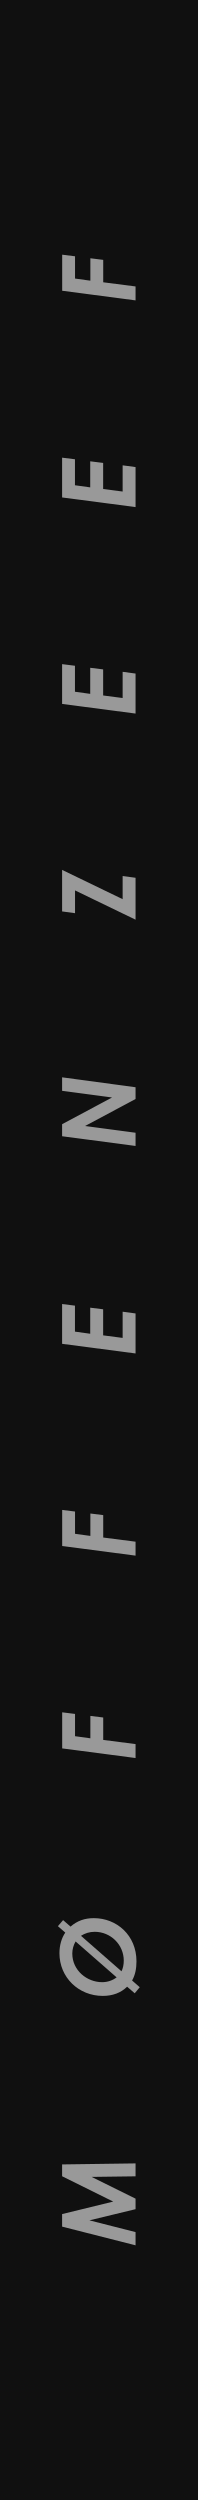
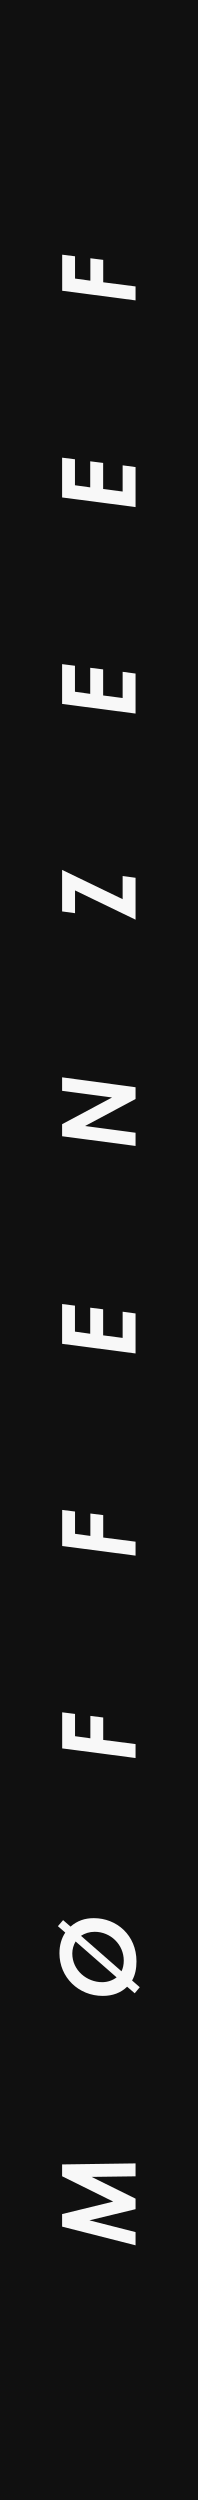
<svg xmlns="http://www.w3.org/2000/svg" id="silk" viewBox="0 0 38.4 485.669" version="1.1" width="10.16mm" height="128.5mm">
  <defs id="defs1">
    <style id="style1">
      .cls-1 {
        fill: #231f20;
      }
    </style>
  </defs>
  <g id="layer3">
    <rect style="fill:#101010;fill-opacity:1;stroke-width:1.323" id="rect10" width="128.155" height="676.155" x="-44.878" y="-68.89" />
-     <g id="g11" transform="matrix(1.418414,0,0,1.418414,-8.033543,-15.50104)" style="stroke-width:0.705;fill:#999999">
-       <path class="cls-1" d="m 14.17,315.88 v -1.71 l 7,-1.71 -7,-3.47 v -1.62 l 10.06,-0.14 V 309 l -6.02,0.08 6.02,2.98 v 1.44 l -6.32,1.53 6.32,1.61 v 1.81 l -10.06,-2.56 z" id="path1" style="stroke-width:0.705;fill:#999999" />
-       <path class="cls-1" d="m 15.325,274.8 c 0.91,-0.8 1.95,-1.16 3.19,-1.16 3.12,0 5.84,2.33 5.84,5.92 0,1.01 -0.18,1.89 -0.6,2.62 l 1.05,0.92 -0.69,0.83 -1.04,-0.9 c -0.85,0.84 -1.99,1.26 -3.33,1.26 -3.33,0 -5.94,-2.55 -5.94,-5.84 0,-1.09 0.29,-2.09 0.8,-2.83 l -1.01,-0.88 0.71,-0.83 1.01,0.88 z m 0.69,2.04 c -0.28,0.48 -0.45,1.05 -0.45,1.65 0,2.3 2,3.92 4.09,3.92 0.74,0 1.44,-0.24 1.98,-0.66 l -5.62,-4.92 z m 6.29,4.08 c 0.2,-0.39 0.31,-0.92 0.31,-1.46 0,-2.21 -1.81,-3.95 -3.98,-3.95 -0.7,0 -1.34,0.2 -1.88,0.55 z" id="path2" style="stroke-width:0.705;fill:#999999" />
-       <path class="cls-1" d="m 14.18,250.41 v -4.96 l 1.76,0.22 v 3.05 l 2.1,0.29 v -3.07 l 1.76,0.22 v 3.07 l 4.43,0.57 v 1.91 l -10.06,-1.32 z" id="path3" style="stroke-width:0.705;fill:#999999" />
-       <path class="cls-1" d="m 14.18,222.69 v -4.96 l 1.76,0.22 V 221 l 2.1,0.29 v -3.07 l 1.76,0.22 v 3.07 l 4.43,0.57 v 1.91 l -10.06,-1.32 z" id="path4" style="stroke-width:0.705;fill:#999999" />
-       <path class="cls-1" d="m 14.17,194.99 v -5.46 l 1.76,0.22 v 3.56 l 2.09,0.29 v -3.57 l 1.77,0.22 v 3.57 l 2.67,0.35 v -3.59 l 1.77,0.24 v 5.48 l -10.06,-1.32 z" id="path5" style="stroke-width:0.705;fill:#999999" />
-       <path class="cls-1" d="m 14.17,166.55 v -1.65 l 6.84,-3.66 -6.84,-0.91 v -1.85 l 10.06,1.36 v 1.61 l -6.92,3.7 6.92,0.92 v 1.81 z" id="path6" style="stroke-width:0.705;fill:#999999" />
-       <path class="cls-1" d="m 14.17,135.77 v -5.7 l 8.29,4.01 v -3.17 l 1.77,0.24 v 5.74 l -8.29,-4.01 V 136 l -1.76,-0.24 z" id="path7" style="stroke-width:0.705;fill:#999999" />
-       <path class="cls-1" d="m 14.17,107.35 v -5.46 l 1.76,0.22 v 3.56 l 2.09,0.29 v -3.57 l 1.77,0.22 v 3.57 l 2.67,0.35 v -3.59 l 1.77,0.24 v 5.48 l -10.06,-1.32 z" id="path8" style="stroke-width:0.705;fill:#999999" />
-       <path class="cls-1" d="m 14.17,79.07 v -5.46 l 1.76,0.22 v 3.56 l 2.09,0.29 v -3.57 l 1.77,0.22 v 3.57 l 2.67,0.35 v -3.59 l 1.77,0.24 v 5.48 L 14.17,79.06 Z" id="path9" style="stroke-width:0.705;fill:#999999" />
-       <path class="cls-1" d="m 14.18,50.77 v -4.96 l 1.76,0.22 v 3.05 l 2.1,0.29 V 46.3 l 1.76,0.22 v 3.07 l 4.43,0.57 v 1.91 L 14.17,50.75 Z" id="path10" style="stroke-width:0.705;fill:#999999" />
+     <g id="g11" transform="matrix(1.418414,0,0,1.418414,-8.033543,-15.50104)" style="stroke-width:0.705;fill:#f8f8f8">
+       <path class="cls-1" d="m 14.17,315.88 v -1.71 l 7,-1.71 -7,-3.47 v -1.62 l 10.06,-0.14 V 309 l -6.02,0.08 6.02,2.98 v 1.44 l -6.32,1.53 6.32,1.61 v 1.81 l -10.06,-2.56 z" id="path1" style="stroke-width:0.705;fill:#f8f8f8" />
+       <path class="cls-1" d="m 15.325,274.8 c 0.91,-0.8 1.95,-1.16 3.19,-1.16 3.12,0 5.84,2.33 5.84,5.92 0,1.01 -0.18,1.89 -0.6,2.62 l 1.05,0.92 -0.69,0.83 -1.04,-0.9 c -0.85,0.84 -1.99,1.26 -3.33,1.26 -3.33,0 -5.94,-2.55 -5.94,-5.84 0,-1.09 0.29,-2.09 0.8,-2.83 l -1.01,-0.88 0.71,-0.83 1.01,0.88 z m 0.69,2.04 c -0.28,0.48 -0.45,1.05 -0.45,1.65 0,2.3 2,3.92 4.09,3.92 0.74,0 1.44,-0.24 1.98,-0.66 l -5.62,-4.92 z m 6.29,4.08 c 0.2,-0.39 0.31,-0.92 0.31,-1.46 0,-2.21 -1.81,-3.95 -3.98,-3.95 -0.7,0 -1.34,0.2 -1.88,0.55 z" id="path2" style="stroke-width:0.705;fill:#f8f8f8" />
+       <path class="cls-1" d="m 14.18,250.41 v -4.96 l 1.76,0.22 v 3.05 l 2.1,0.29 v -3.07 l 1.76,0.22 v 3.07 l 4.43,0.57 v 1.91 l -10.06,-1.32 z" id="path3" style="stroke-width:0.705;fill:#f8f8f8" />
+       <path class="cls-1" d="m 14.18,222.69 v -4.96 l 1.76,0.22 V 221 l 2.1,0.29 v -3.07 l 1.76,0.22 v 3.07 l 4.43,0.57 v 1.91 l -10.06,-1.32 z" id="path4" style="stroke-width:0.705;fill:#f8f8f8" />
+       <path class="cls-1" d="m 14.17,194.99 v -5.46 l 1.76,0.22 v 3.56 l 2.09,0.29 v -3.57 l 1.77,0.22 v 3.57 l 2.67,0.35 v -3.59 l 1.77,0.24 v 5.48 l -10.06,-1.32 z" id="path5" style="stroke-width:0.705;fill:#f8f8f8" />
+       <path class="cls-1" d="m 14.17,166.55 v -1.65 l 6.84,-3.66 -6.84,-0.91 v -1.85 l 10.06,1.36 v 1.61 l -6.92,3.7 6.92,0.92 v 1.81 z" id="path6" style="stroke-width:0.705;fill:#f8f8f8" />
+       <path class="cls-1" d="m 14.17,135.77 v -5.7 l 8.29,4.01 v -3.17 l 1.77,0.24 v 5.74 l -8.29,-4.01 V 136 l -1.76,-0.24 z" id="path7" style="stroke-width:0.705;fill:#f8f8f8" />
+       <path class="cls-1" d="m 14.17,107.35 v -5.46 l 1.76,0.22 v 3.56 l 2.09,0.29 v -3.57 l 1.77,0.22 v 3.57 l 2.67,0.35 v -3.59 l 1.77,0.24 v 5.48 l -10.06,-1.32 z" id="path8" style="stroke-width:0.705;fill:#f8f8f8" />
+       <path class="cls-1" d="m 14.17,79.07 v -5.46 l 1.76,0.22 v 3.56 l 2.09,0.29 v -3.57 l 1.77,0.22 v 3.57 l 2.67,0.35 v -3.59 l 1.77,0.24 v 5.48 L 14.17,79.06 Z" id="path9" style="stroke-width:0.705;fill:#f8f8f8" />
+       <path class="cls-1" d="m 14.18,50.77 v -4.96 l 1.76,0.22 v 3.05 l 2.1,0.29 V 46.3 l 1.76,0.22 v 3.07 l 4.43,0.57 v 1.91 L 14.17,50.75 Z" id="path10" style="stroke-width:0.705;fill:#f8f8f8" />
    </g>
  </g>
  <g id="layer4" style="display:inline;fill:#00ff00" />
</svg>
